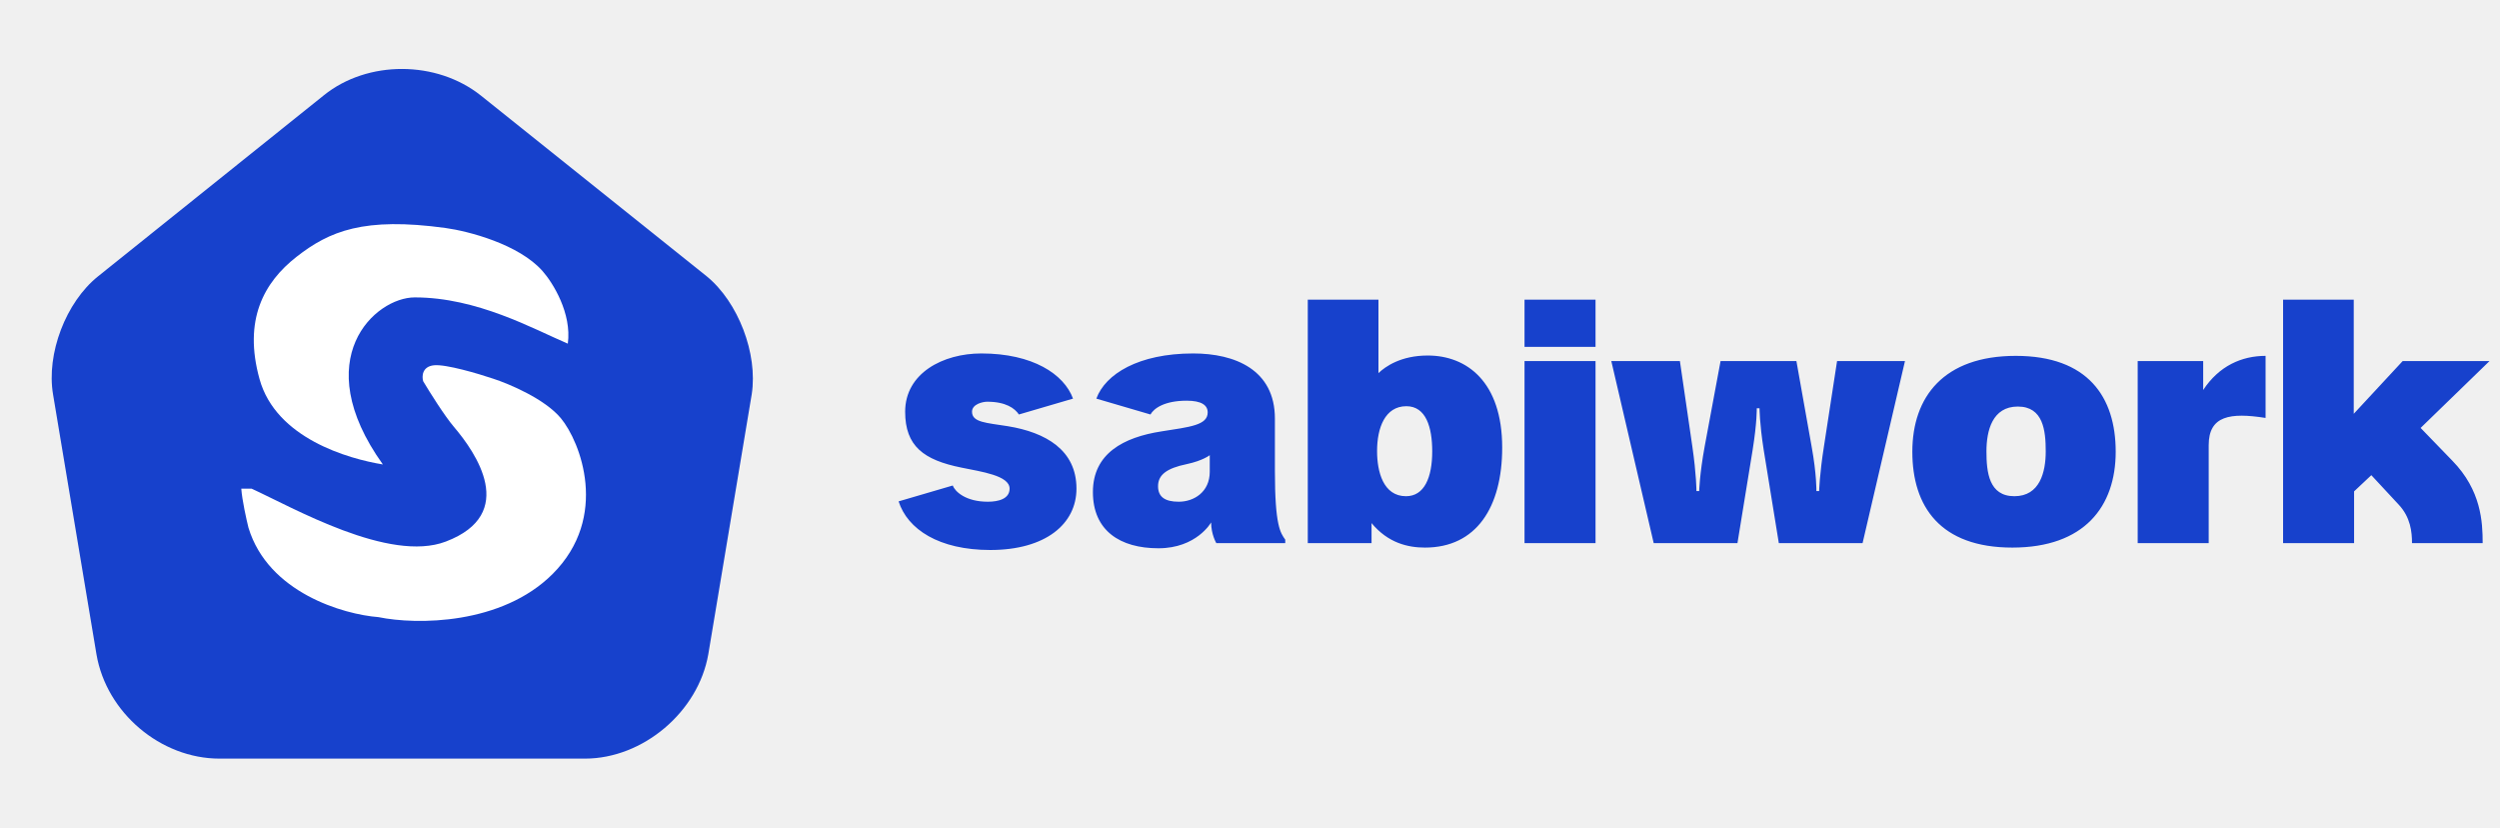
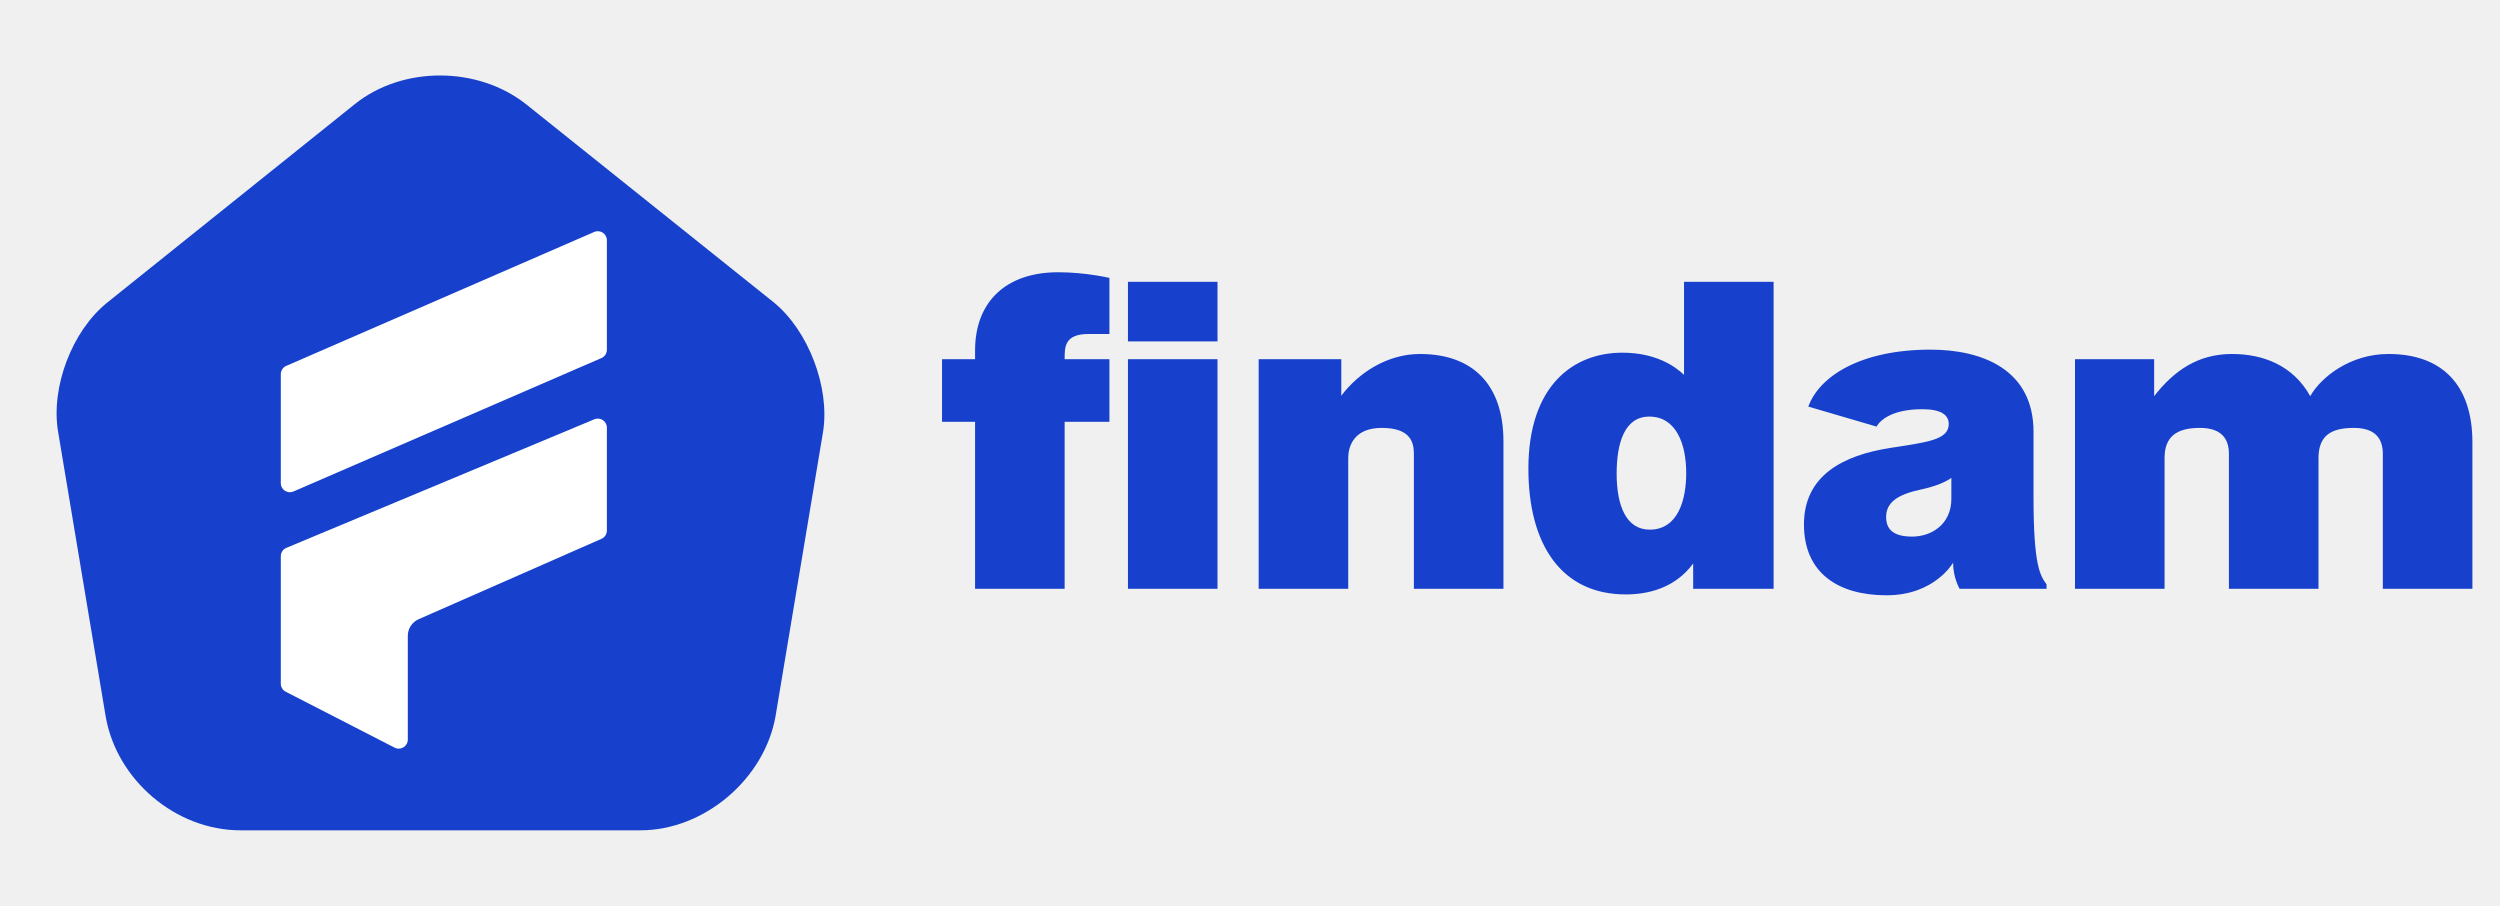
- <svg xmlns="http://www.w3.org/2000/svg" width="145" height="48" viewBox="0 0 145 48" fill="none">
-   <path d="M40.999 16.02L27.899 5.54C25.339 3.5 21.339 3.48 18.799 5.52L5.699 16.02C3.819 17.52 2.679 20.52 3.079 22.88L5.599 37.96C6.179 41.34 9.319 44 12.739 44H33.939C37.319 44 40.519 41.28 41.099 37.94L43.619 22.86C43.979 20.52 42.839 17.52 40.999 16.02Z" fill="#1741CC" />
-   <path d="M25.179 21.186C24.488 21.258 24.474 21.832 24.553 22.11C24.921 22.727 25.794 24.12 26.342 24.764C27.586 26.224 30.098 29.802 25.865 31.412C22.585 32.659 17.011 29.444 14.596 28.341H14C14.048 29.009 14.298 30.13 14.417 30.607C15.562 34.375 19.923 35.635 21.96 35.794C24.176 36.251 29.112 36.243 32.066 33.29C35.375 29.981 33.676 25.622 32.543 24.257C31.613 23.136 29.532 22.259 28.608 21.961C27.753 21.673 25.871 21.115 25.179 21.186Z" fill="white" />
-   <path d="M15.06 21.989C16.014 25.423 20.208 26.61 22.215 26.938C17.827 20.808 21.768 17.249 24.063 17.249C27.688 17.249 30.92 19.067 32.947 19.932C33.186 18.167 32.073 16.394 31.486 15.729C30.103 14.155 27.154 13.403 25.852 13.224C21.112 12.573 19.115 13.403 17.207 14.894C15.313 16.373 14.106 18.555 15.06 21.989Z" fill="white" />
-   <path d="M62.26 23.12L59.12 24.04C58.88 23.68 58.36 23.3 57.28 23.3C57.02 23.3 56.4 23.44 56.4 23.88C56.4 24.5 57.22 24.52 58.48 24.72C60.68 25.08 62.46 26.1 62.46 28.34C62.46 30.38 60.68 31.9 57.46 31.9C54.48 31.9 52.66 30.7 52.14 29.08L55.28 28.16C55.42 28.52 56.04 29.1 57.32 29.1C57.92 29.1 58.58 28.94 58.58 28.34C58.58 27.58 56.94 27.36 55.78 27.12C53.6 26.68 52.52 25.88 52.52 23.88C52.52 21.64 54.72 20.5 56.94 20.5C59.92 20.5 61.74 21.7 62.26 23.12ZM70.194 27.36V26.4C70.194 26.4 69.794 26.72 68.854 26.92C67.694 27.16 67.194 27.54 67.194 28.2C67.194 28.82 67.594 29.1 68.394 29.1C69.274 29.1 70.194 28.54 70.194 27.36ZM74.574 31.5H70.574C70.574 31.5 70.274 31 70.274 30.3C70.274 30.3 69.434 31.8 67.214 31.8C64.994 31.8 63.414 30.78 63.414 28.54C63.414 26.3 65.194 25.36 67.394 25.02C69.054 24.76 70.074 24.66 70.074 23.92C70.074 23.5 69.714 23.24 68.854 23.24C67.574 23.24 66.954 23.68 66.754 24.04L63.614 23.12C64.134 21.7 66.054 20.5 69.234 20.5C71.654 20.5 73.974 21.44 73.974 24.28V27.32C73.974 30.5 74.294 30.9 74.574 31.3V31.5ZM79.582 31.5H75.882V17.38H79.982V21.64C80.382 21.26 81.282 20.62 82.842 20.62C85.102 20.62 87.162 22.14 87.162 25.96C87.162 29.42 85.662 31.76 82.682 31.76C81.702 31.76 80.542 31.5 79.582 30.34V31.5ZM81.582 28.78C82.642 28.78 83.102 27.7 83.102 26.18C83.102 24.78 82.742 23.56 81.602 23.56C80.362 23.56 79.902 24.82 79.902 26.16C79.902 27.36 80.262 28.78 81.582 28.78ZM92.578 20.12H88.458V17.38H92.578V20.12ZM92.578 31.5H88.458V20.94H92.578V31.5ZM108.073 31.5H103.213L102.333 26.08C102.093 24.54 102.093 23.68 102.093 23.68H101.933C101.933 23.68 101.953 24.48 101.693 26.1L100.813 31.5H95.953L93.493 20.94H97.473L98.193 25.88C98.433 27.52 98.433 28.48 98.433 28.48H98.593C98.593 28.48 98.613 27.52 98.913 25.88L99.833 20.94H104.233L105.113 25.88C105.413 27.52 105.393 28.48 105.393 28.48H105.553C105.553 28.48 105.573 27.52 105.833 25.88L106.593 20.94H110.533L108.073 31.5ZM122.76 26.2C122.76 29.38 120.94 31.76 116.76 31.76C112.58 31.76 110.96 29.38 110.96 26.2C110.96 23.02 112.78 20.64 116.96 20.64C121.14 20.64 122.76 23.02 122.76 26.2ZM116.88 28.78C118.36 28.78 118.7 27.38 118.7 26.18C118.7 24.98 118.56 23.58 117.08 23.58C115.6 23.58 115.26 24.98 115.26 26.18C115.26 27.38 115.4 28.78 116.88 28.78ZM128.156 31.5H124.036V20.94H127.836V22.62C128.756 21.22 130.076 20.64 131.456 20.64V24.24C129.416 23.92 128.156 24.1 128.156 25.82V31.5ZM144.452 20.94L140.452 24.82L142.292 26.72C143.972 28.44 144.052 30.28 144.052 31.5H139.952C139.952 30.86 139.872 30 139.172 29.26L137.592 27.56L136.592 28.5V31.5H132.472V17.38H136.572V24L139.412 20.94H144.452Z" fill="#1741CC" />
+ <svg xmlns="http://www.w3.org/2000/svg" width="276" height="100" viewBox="0 0 276 100" fill="none">
+   <path d="M85.415 33.375L58.124 11.542C52.791 7.292 44.457 7.25 39.166 11.5L11.874 33.375C7.957 36.5 5.582 42.75 6.415 47.667L11.665 79.084C12.874 86.125 19.416 91.667 26.541 91.667H70.707C77.749 91.667 84.415 86 85.624 79.042L90.874 47.625C91.624 42.75 89.249 36.5 85.415 33.375Z" fill="#1741CC" />
+   <path d="M31 41.311V53.343C31 54.062 31.737 54.546 32.398 54.26L66.397 39.531C66.763 39.372 67 39.012 67 38.613V26.525C67 25.805 66.262 25.321 65.601 25.608L31.601 40.394C31.236 40.553 31 40.913 31 41.311Z" fill="white" />
+   <path d="M65.615 46.29L31.615 60.483C31.242 60.638 31 61.002 31 61.406V75.476C31 75.851 31.21 76.195 31.543 76.366L43.564 82.539C44.23 82.88 45.021 82.397 45.021 81.649V70.192C45.021 69.399 45.49 68.681 46.216 68.361L66.403 59.486C66.766 59.327 67 58.968 67 58.571V47.213C67 46.499 66.273 46.015 65.615 46.29Z" fill="white" />
+   <path d="M117.536 65H107.648V46.568H104V39.656H107.648V38.696C107.648 33.272 111.104 30.056 116.816 30.056C119.84 30.056 122.48 30.68 122.48 30.68V36.872H120.176C117.488 36.872 117.536 38.36 117.536 39.656H122.48V46.568H117.536V65ZM134.414 37.688H124.526V31.112H134.414V37.688ZM134.414 65H124.526V39.656H134.414V65ZM165.981 65H156.093V50.12C156.093 48.872 155.757 47.24 152.541 47.24C149.373 47.24 148.845 49.4 148.845 50.552V65H138.957V39.656H148.077V43.688C149.997 41.144 153.165 39.08 156.765 39.08C162.669 39.08 165.981 42.536 165.981 48.728V65ZM195.806 65H186.926V62.216C184.862 65 181.838 65.624 179.486 65.624C172.334 65.624 168.734 60.056 168.734 51.752C168.734 42.584 173.678 38.936 179.102 38.936C182.846 38.936 184.958 40.472 185.918 41.384V31.112H195.806V65ZM182.126 58.472C185.294 58.472 186.158 55.112 186.158 52.232C186.158 49.016 185.054 45.992 182.078 45.992C179.342 45.992 178.478 48.92 178.478 52.28C178.478 55.928 179.582 58.472 182.126 58.472ZM215.429 55.064V52.76C215.429 52.76 214.469 53.528 212.213 54.008C209.429 54.584 208.229 55.496 208.229 57.08C208.229 58.568 209.189 59.24 211.109 59.24C213.221 59.24 215.429 57.896 215.429 55.064ZM225.941 65H216.341C216.341 65 215.621 63.8 215.621 62.12C215.621 62.12 213.605 65.72 208.277 65.72C202.949 65.72 199.157 63.272 199.157 57.896C199.157 52.52 203.429 50.264 208.709 49.448C212.693 48.824 215.141 48.584 215.141 46.808C215.141 45.8 214.277 45.176 212.213 45.176C209.141 45.176 207.653 46.232 207.173 47.096L199.637 44.888C200.885 41.48 205.493 38.6 213.125 38.6C218.933 38.6 224.501 40.856 224.501 47.672V54.968C224.501 62.6 225.269 63.56 225.941 64.52V65ZM272.953 65H263.065V50.12C263.065 48.536 262.345 47.24 259.849 47.24C257.209 47.24 255.961 48.2 255.961 50.6V65H246.073V50.12C246.073 48.536 245.353 47.24 242.857 47.24C240.313 47.24 238.969 48.2 238.969 50.552V65H229.081V39.656H237.817V43.736C240.025 40.904 242.665 39.08 246.409 39.08C249.769 39.08 253.129 40.28 255.049 43.736C256.249 41.624 259.465 39.08 263.689 39.08C269.641 39.08 272.953 42.536 272.953 48.824V65Z" fill="#1741CC" />
</svg>
